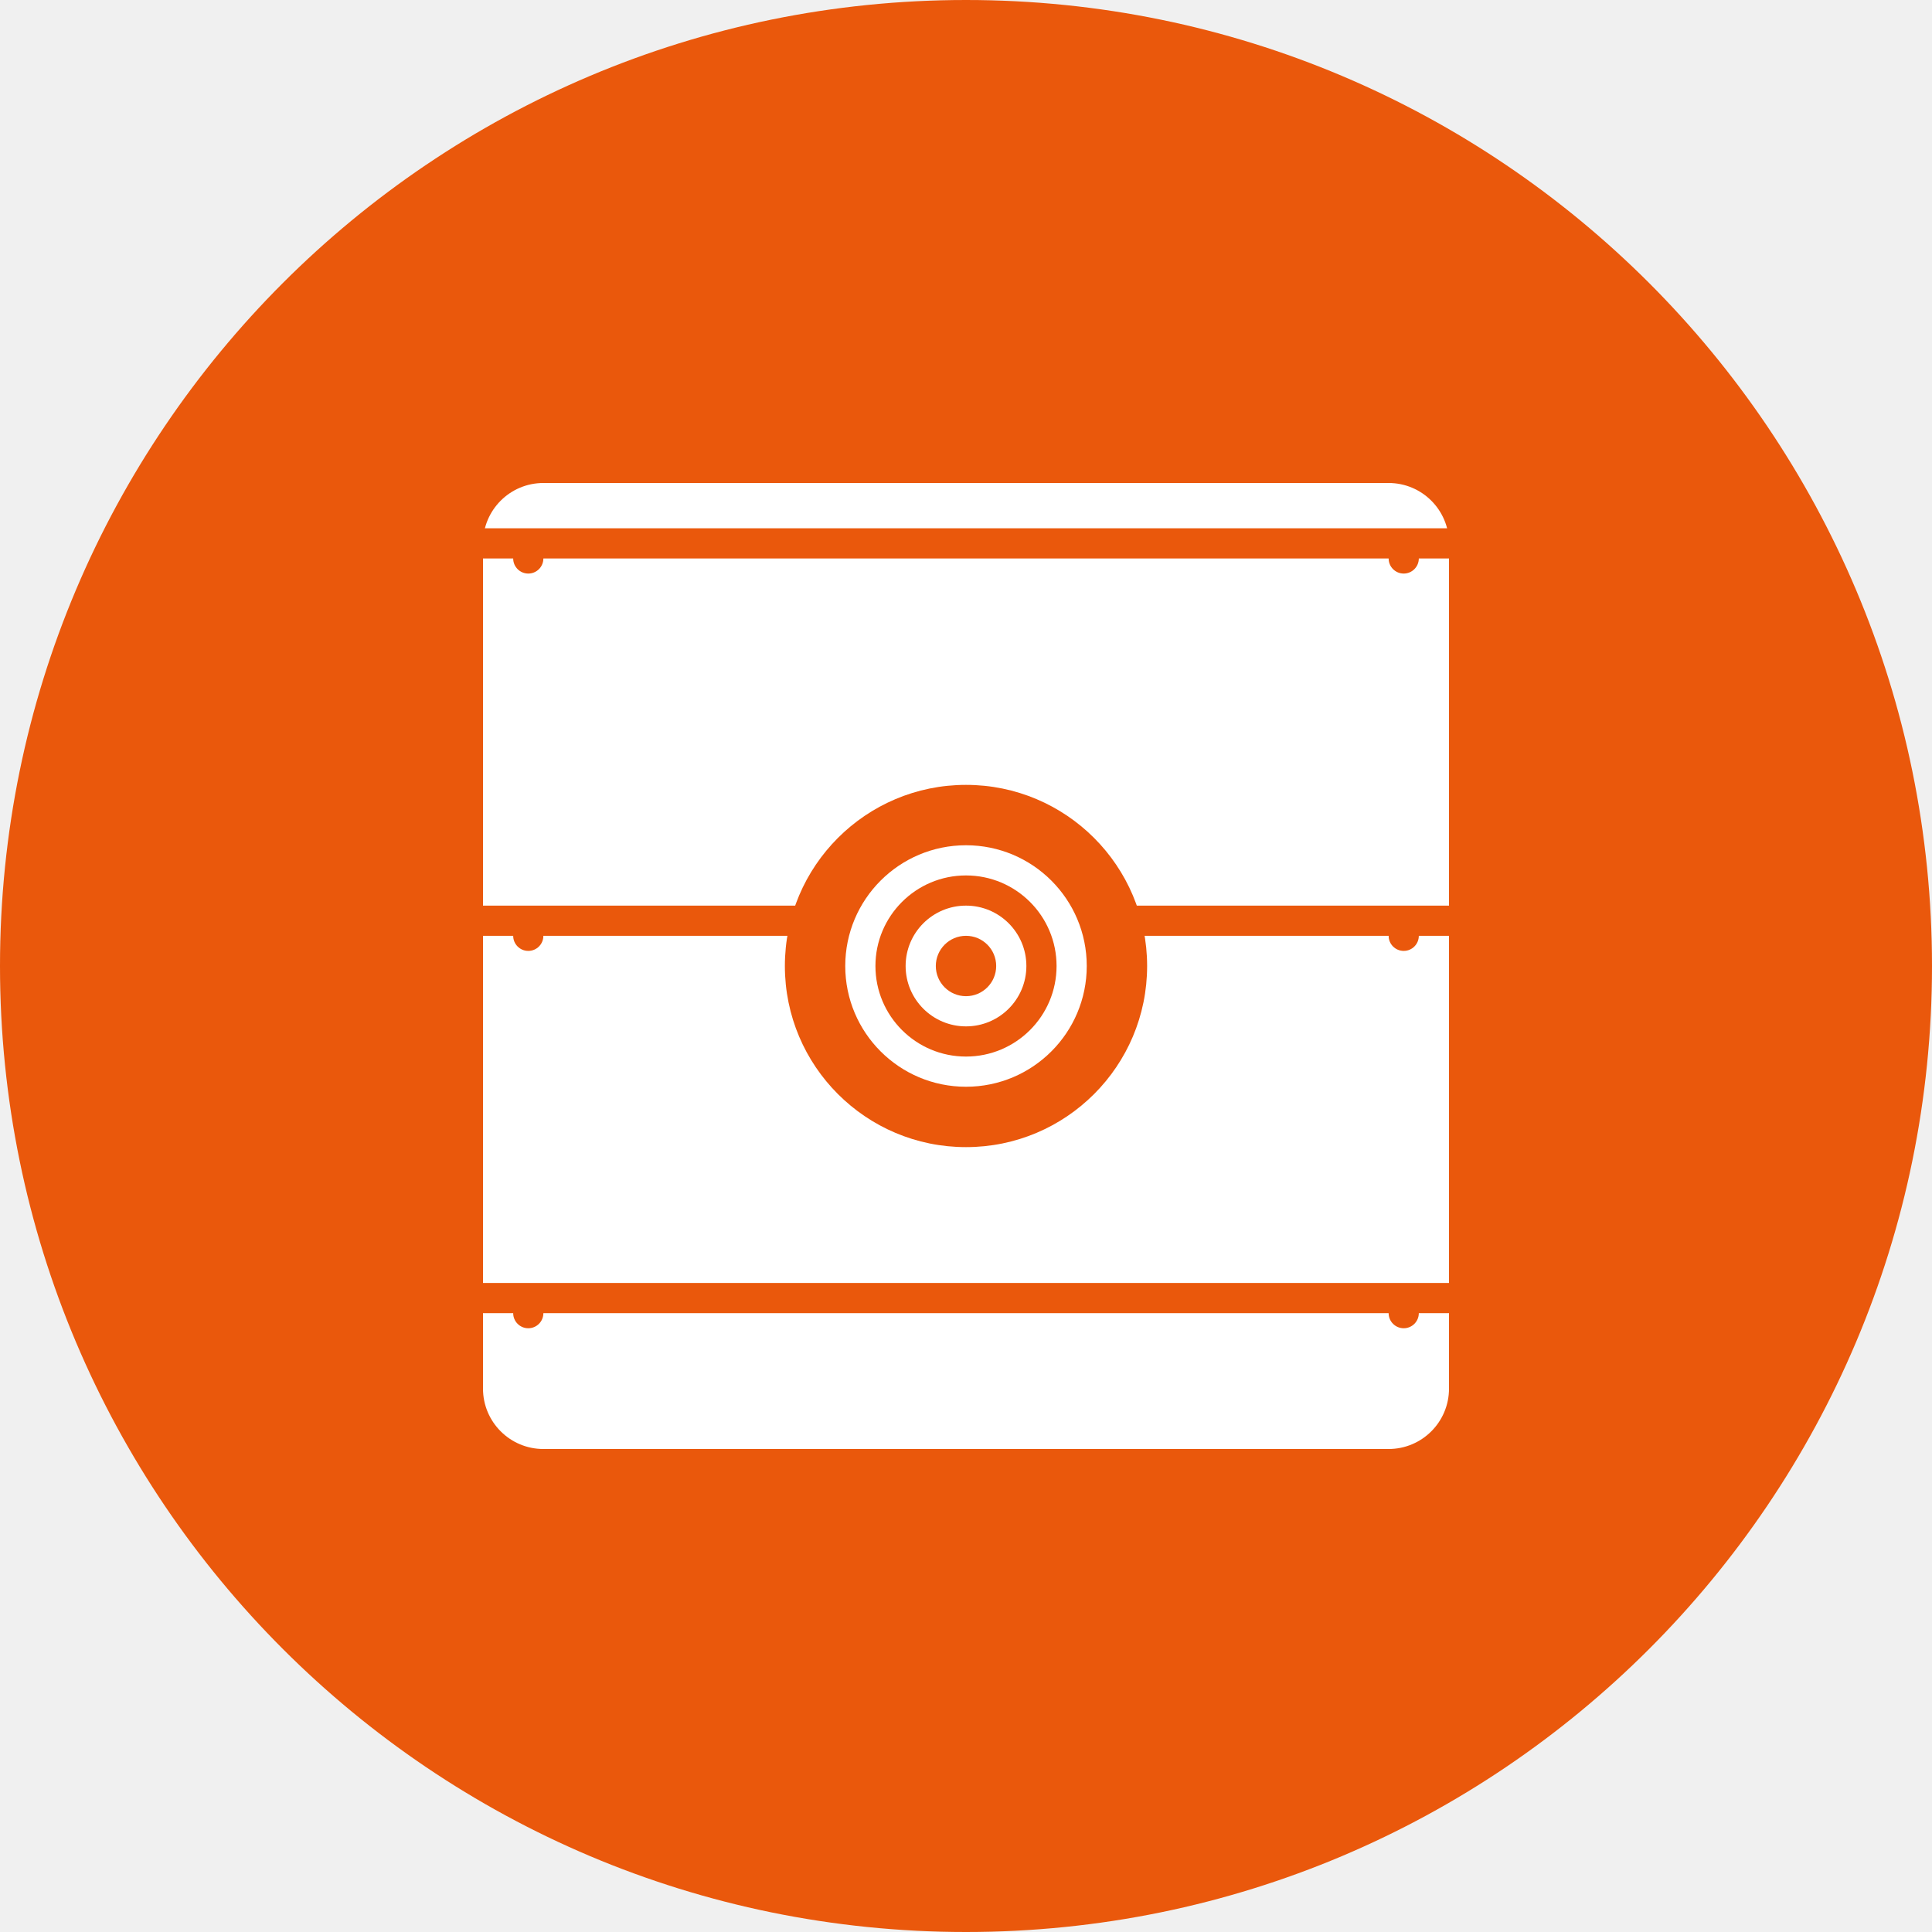
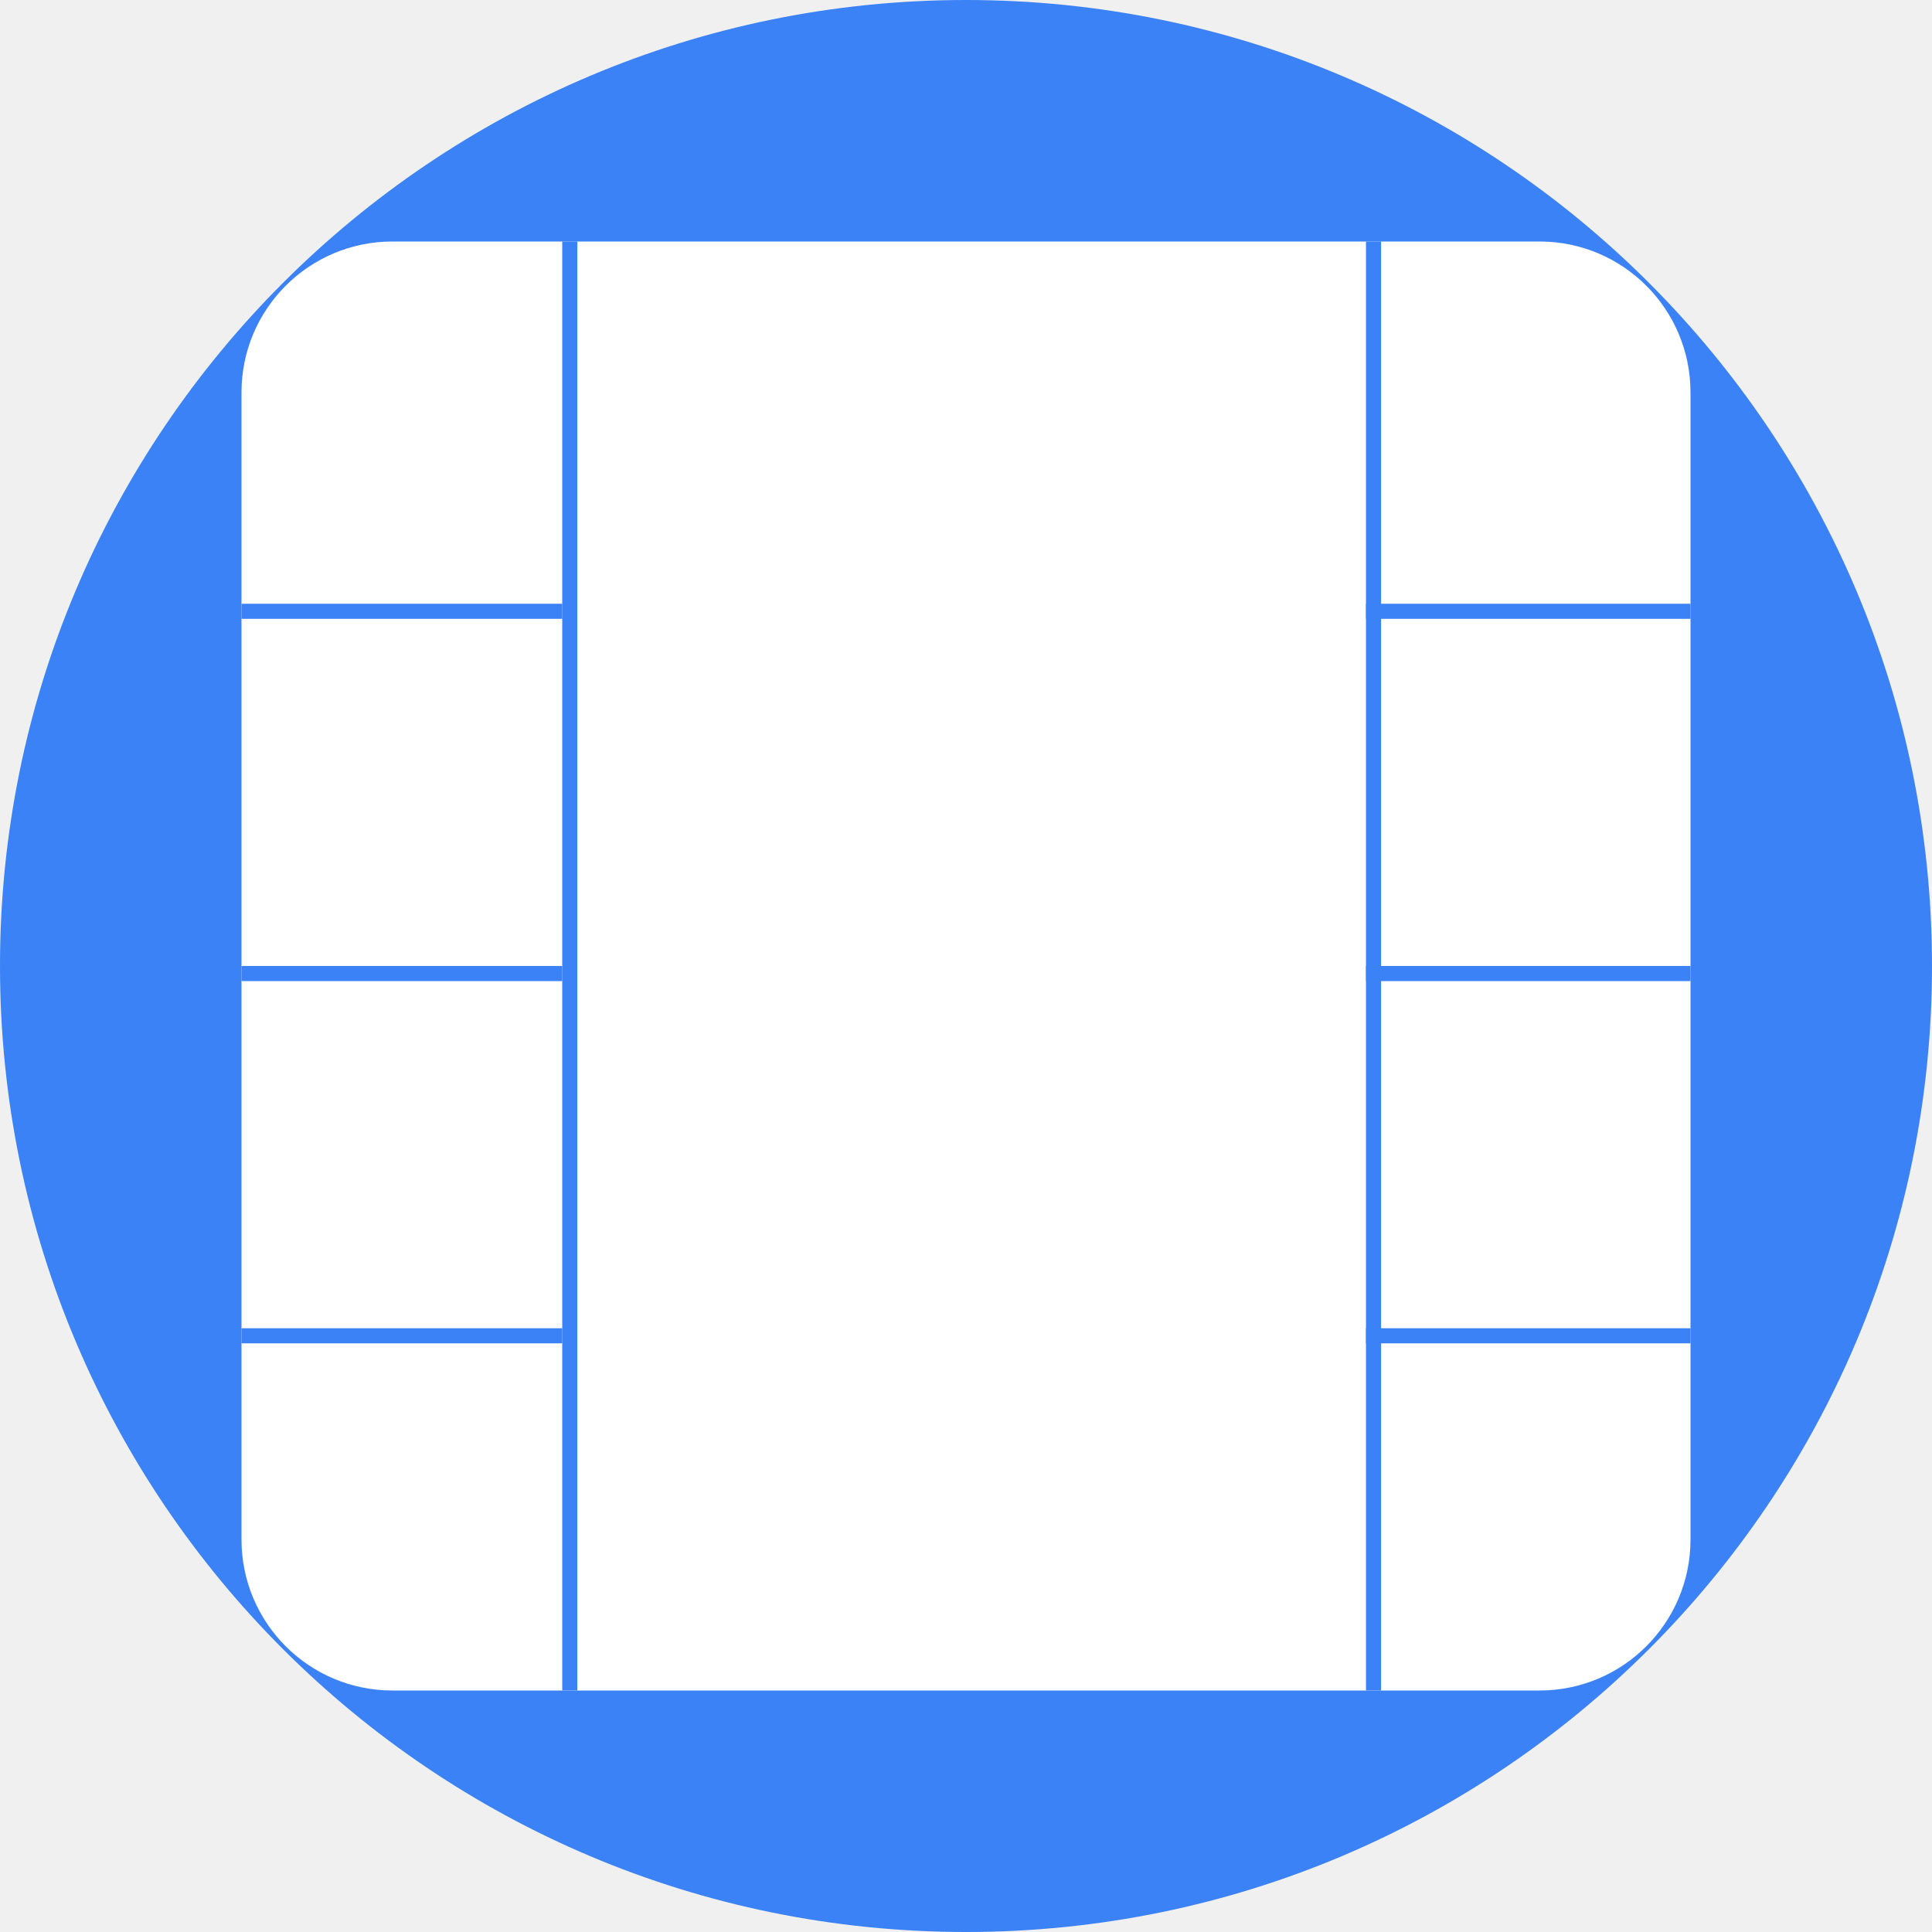
<svg xmlns="http://www.w3.org/2000/svg" width="512" height="512" viewBox="0 0 512 512" fill="none">
-   <circle cx="256" cy="256" r="256" fill="#ea580c" />
-   <rect x="128" y="128" width="256" height="256" rx="16" fill="white" />
-   <rect x="128" y="140" width="256" height="8" fill="#ea580c" />
-   <rect x="128" y="240" width="256" height="8" fill="#ea580c" />
-   <rect x="128" y="340" width="256" height="8" fill="#ea580c" />
-   <circle cx="140" cy="148" r="4" fill="#ea580c" />
-   <circle cx="140" cy="248" r="4" fill="#ea580c" />
-   <circle cx="140" cy="348" r="4" fill="#ea580c" />
-   <circle cx="372" cy="148" r="4" fill="#ea580c" />
-   <circle cx="372" cy="248" r="4" fill="#ea580c" />
-   <circle cx="372" cy="348" r="4" fill="#ea580c" />
-   <circle cx="256" cy="256" r="48" fill="#ea580c" />
-   <circle cx="256" cy="256" r="32" fill="white" />
-   <circle cx="256" cy="256" r="24" fill="#ea580c" />
-   <circle cx="256" cy="256" r="16" fill="white" />
-   <circle cx="256" cy="256" r="8" fill="#ea580c" />
+   <circle cx="256" cy="256" r="256" fill="#3b82f6" />
+   <rect x="64" y="64" width="384" height="384" rx="40" fill="white" />
+   <rect x="149" y="64" width="4" height="384" fill="#3b82f6" />
+   <rect x="362" y="64" width="4" height="384" fill="#3b82f6" />
+   <rect x="64" y="160" width="85" height="4" fill="#3b82f6" />
+   <rect x="64" y="256" width="85" height="4" fill="#3b82f6" />
+   <rect x="64" y="352" width="85" height="4" fill="#3b82f6" />
+   <rect x="362" y="160" width="86" height="4" fill="#3b82f6" />
+   <rect x="362" y="256" width="86" height="4" fill="#3b82f6" />
+   <rect x="362" y="352" width="86" height="4" fill="#3b82f6" />
</svg>
